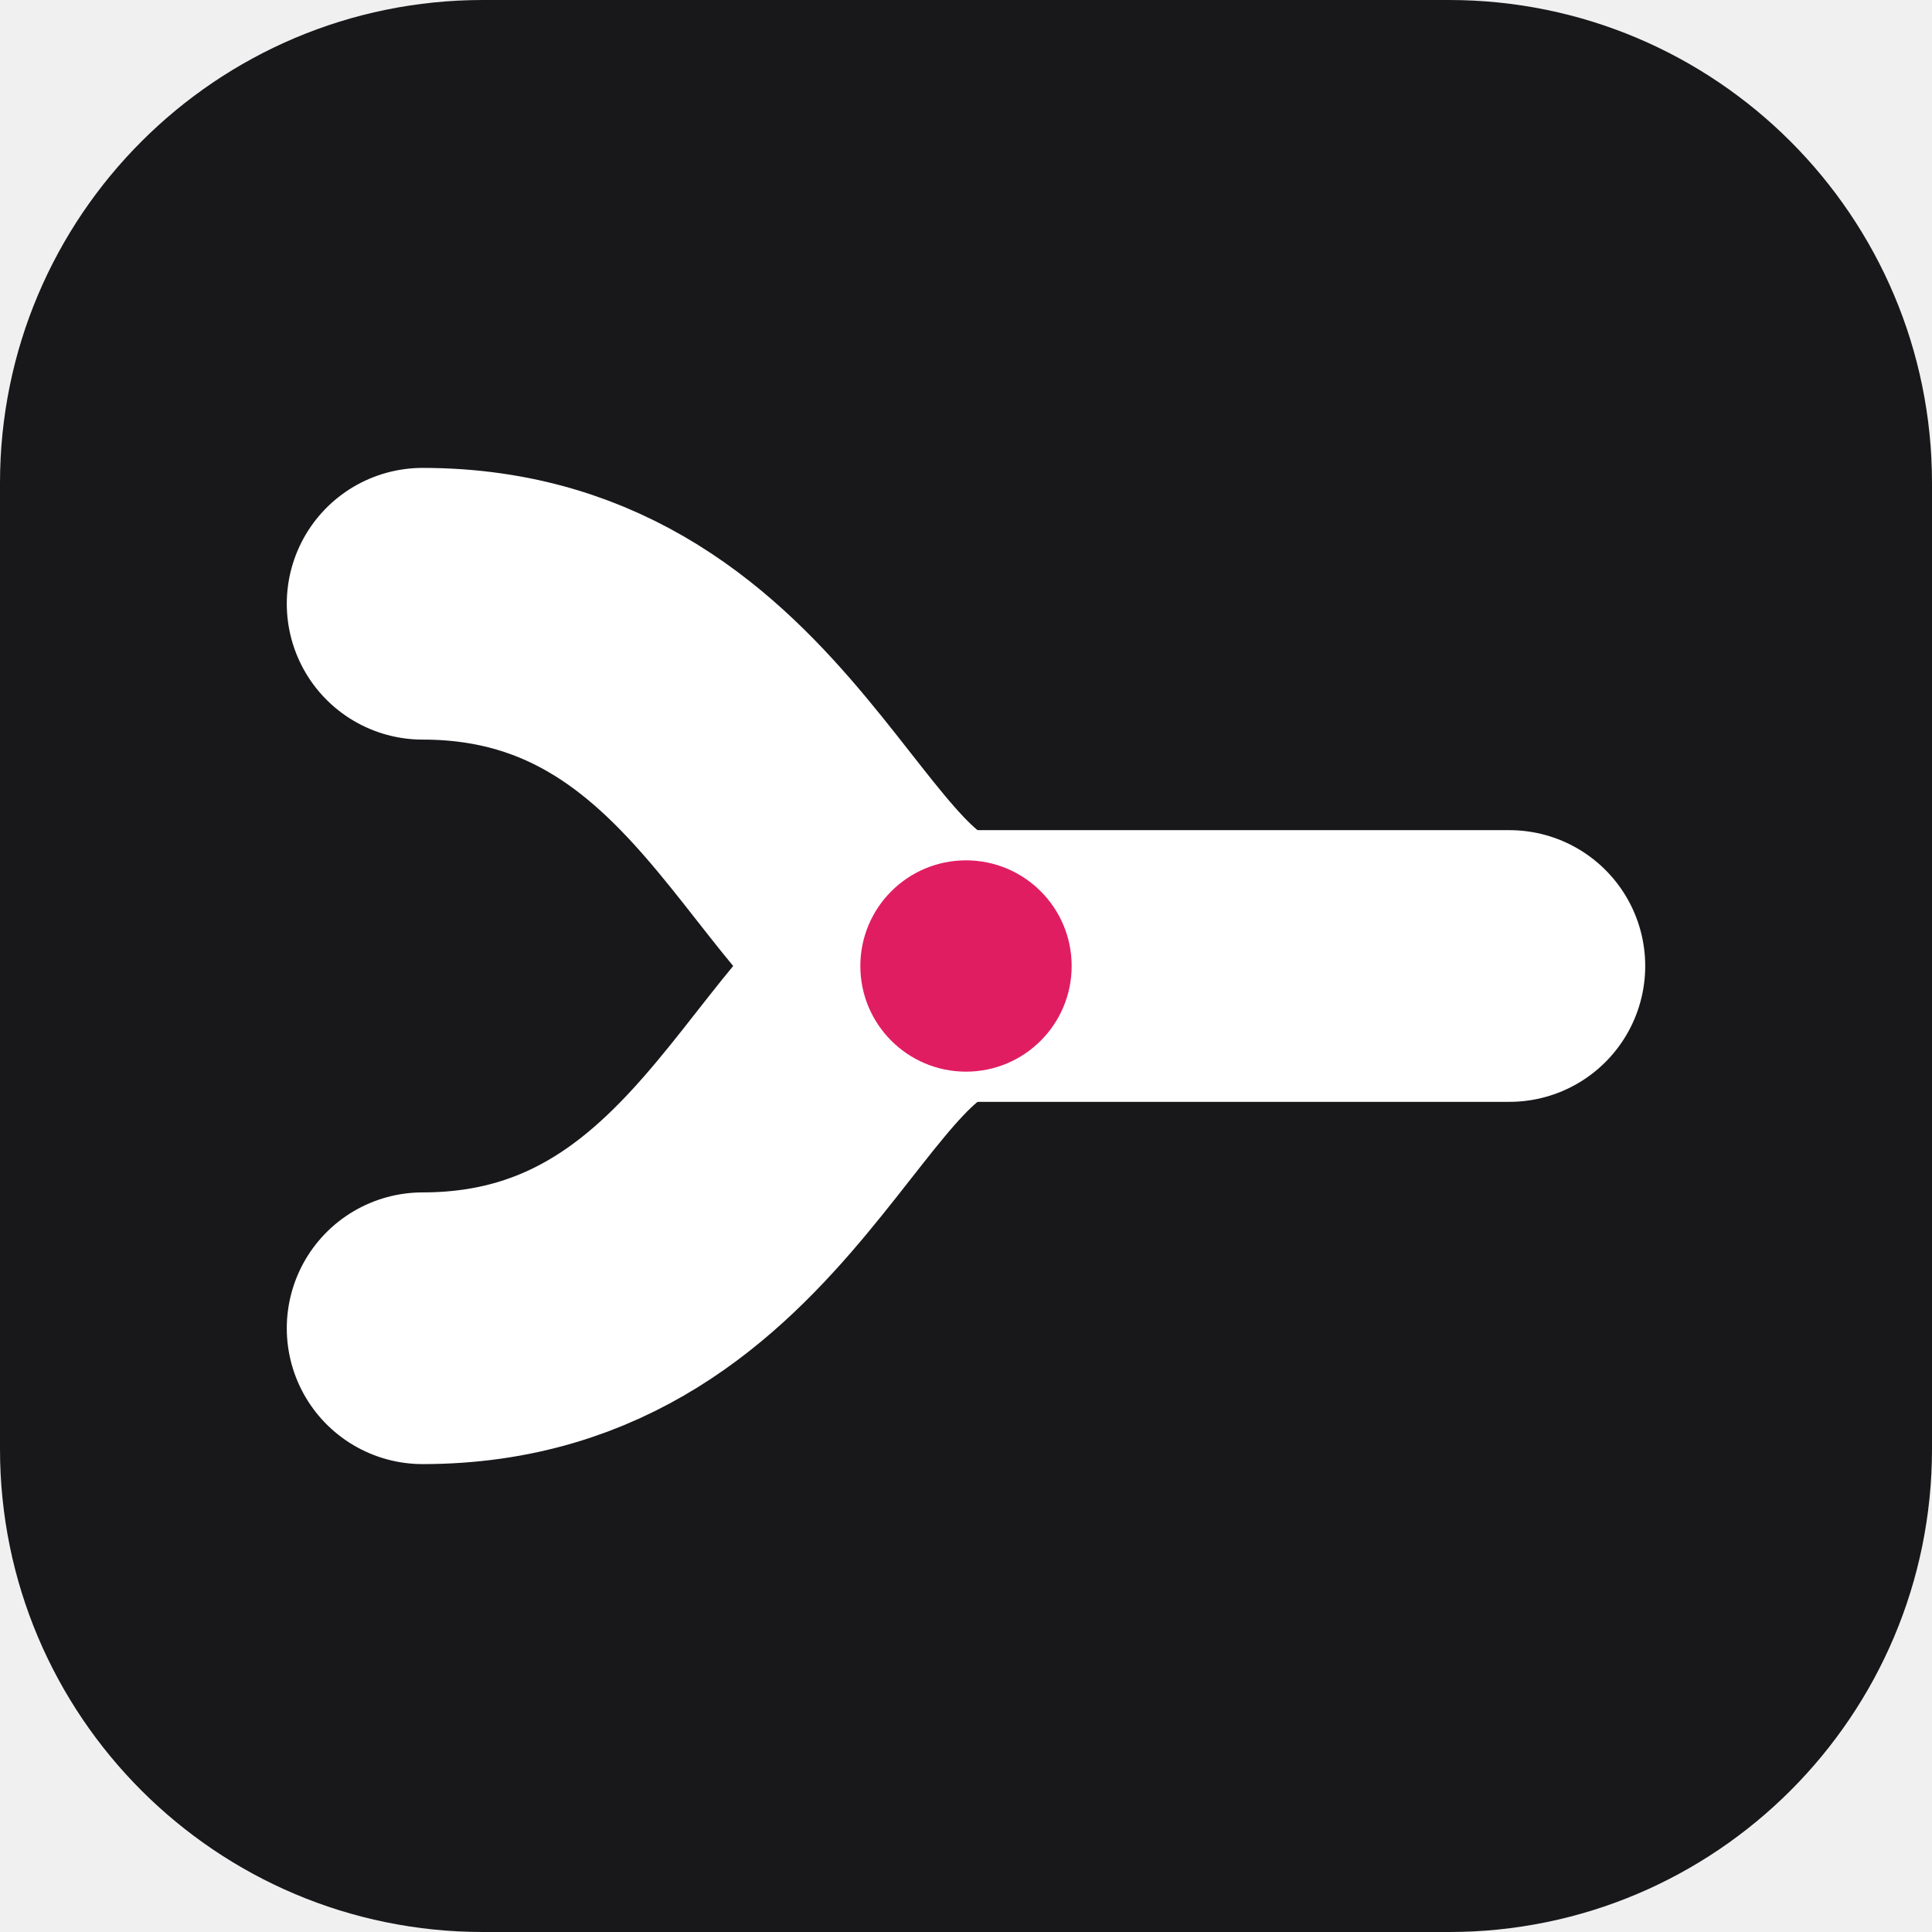
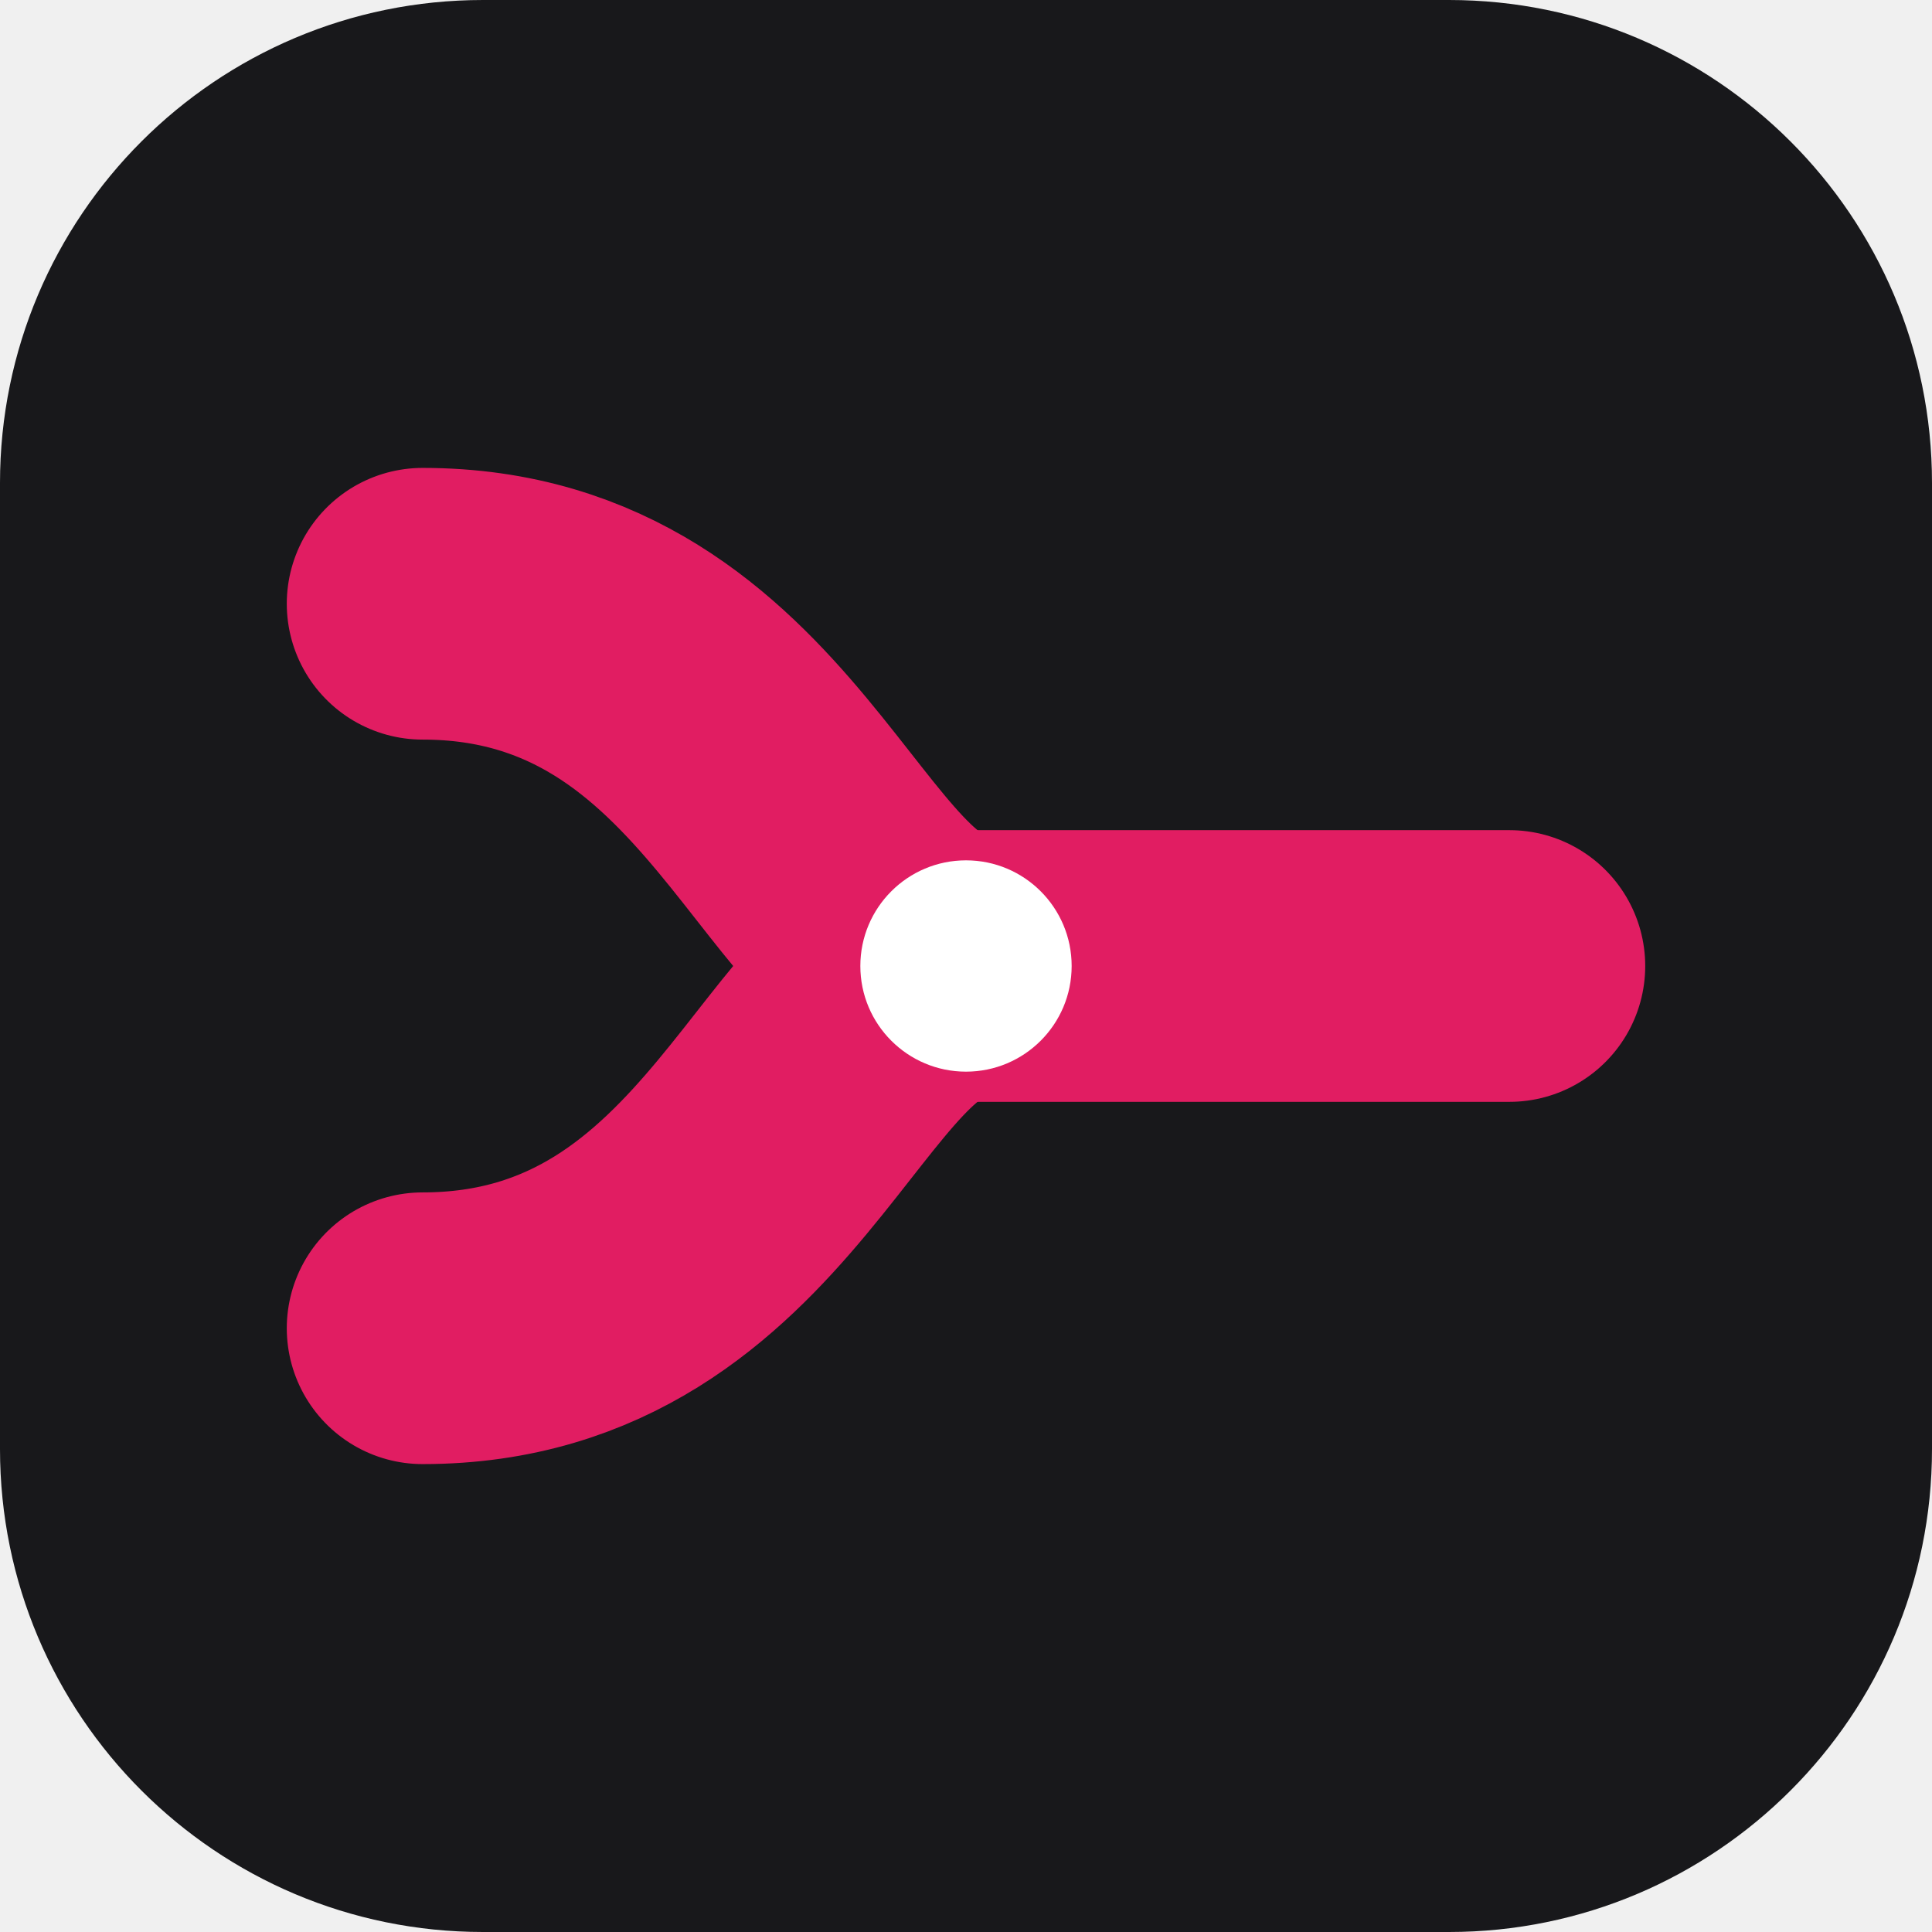
<svg xmlns="http://www.w3.org/2000/svg" width="64" height="64" viewBox="0 0 64 64" fill="none">
  <rect width="64" height="64" rx="16" fill="#18181b" />
-   <g transform="translate(8 8) scale(2)" fill="none" stroke="#fff" stroke-width="4.5" stroke-linecap="round" stroke-linejoin="round">
+   <g transform="translate(8 8) scale(2)" fill="none" stroke="#e11d62" stroke-width="4.5" stroke-linecap="round" stroke-linejoin="round">
    <path d="M3 6c5.5 0 6.5 6 9 6" />
    <path d="M3 18c5.5 0 6.5-6 9-6" />
    <path d="M12 12h9" />
  </g>
-   <circle cx="32" cy="32" r="3.5" fill="#e11d62" />
+   <circle cx="32" cy="32" r="3.5" fill="#fff" />
</svg>
